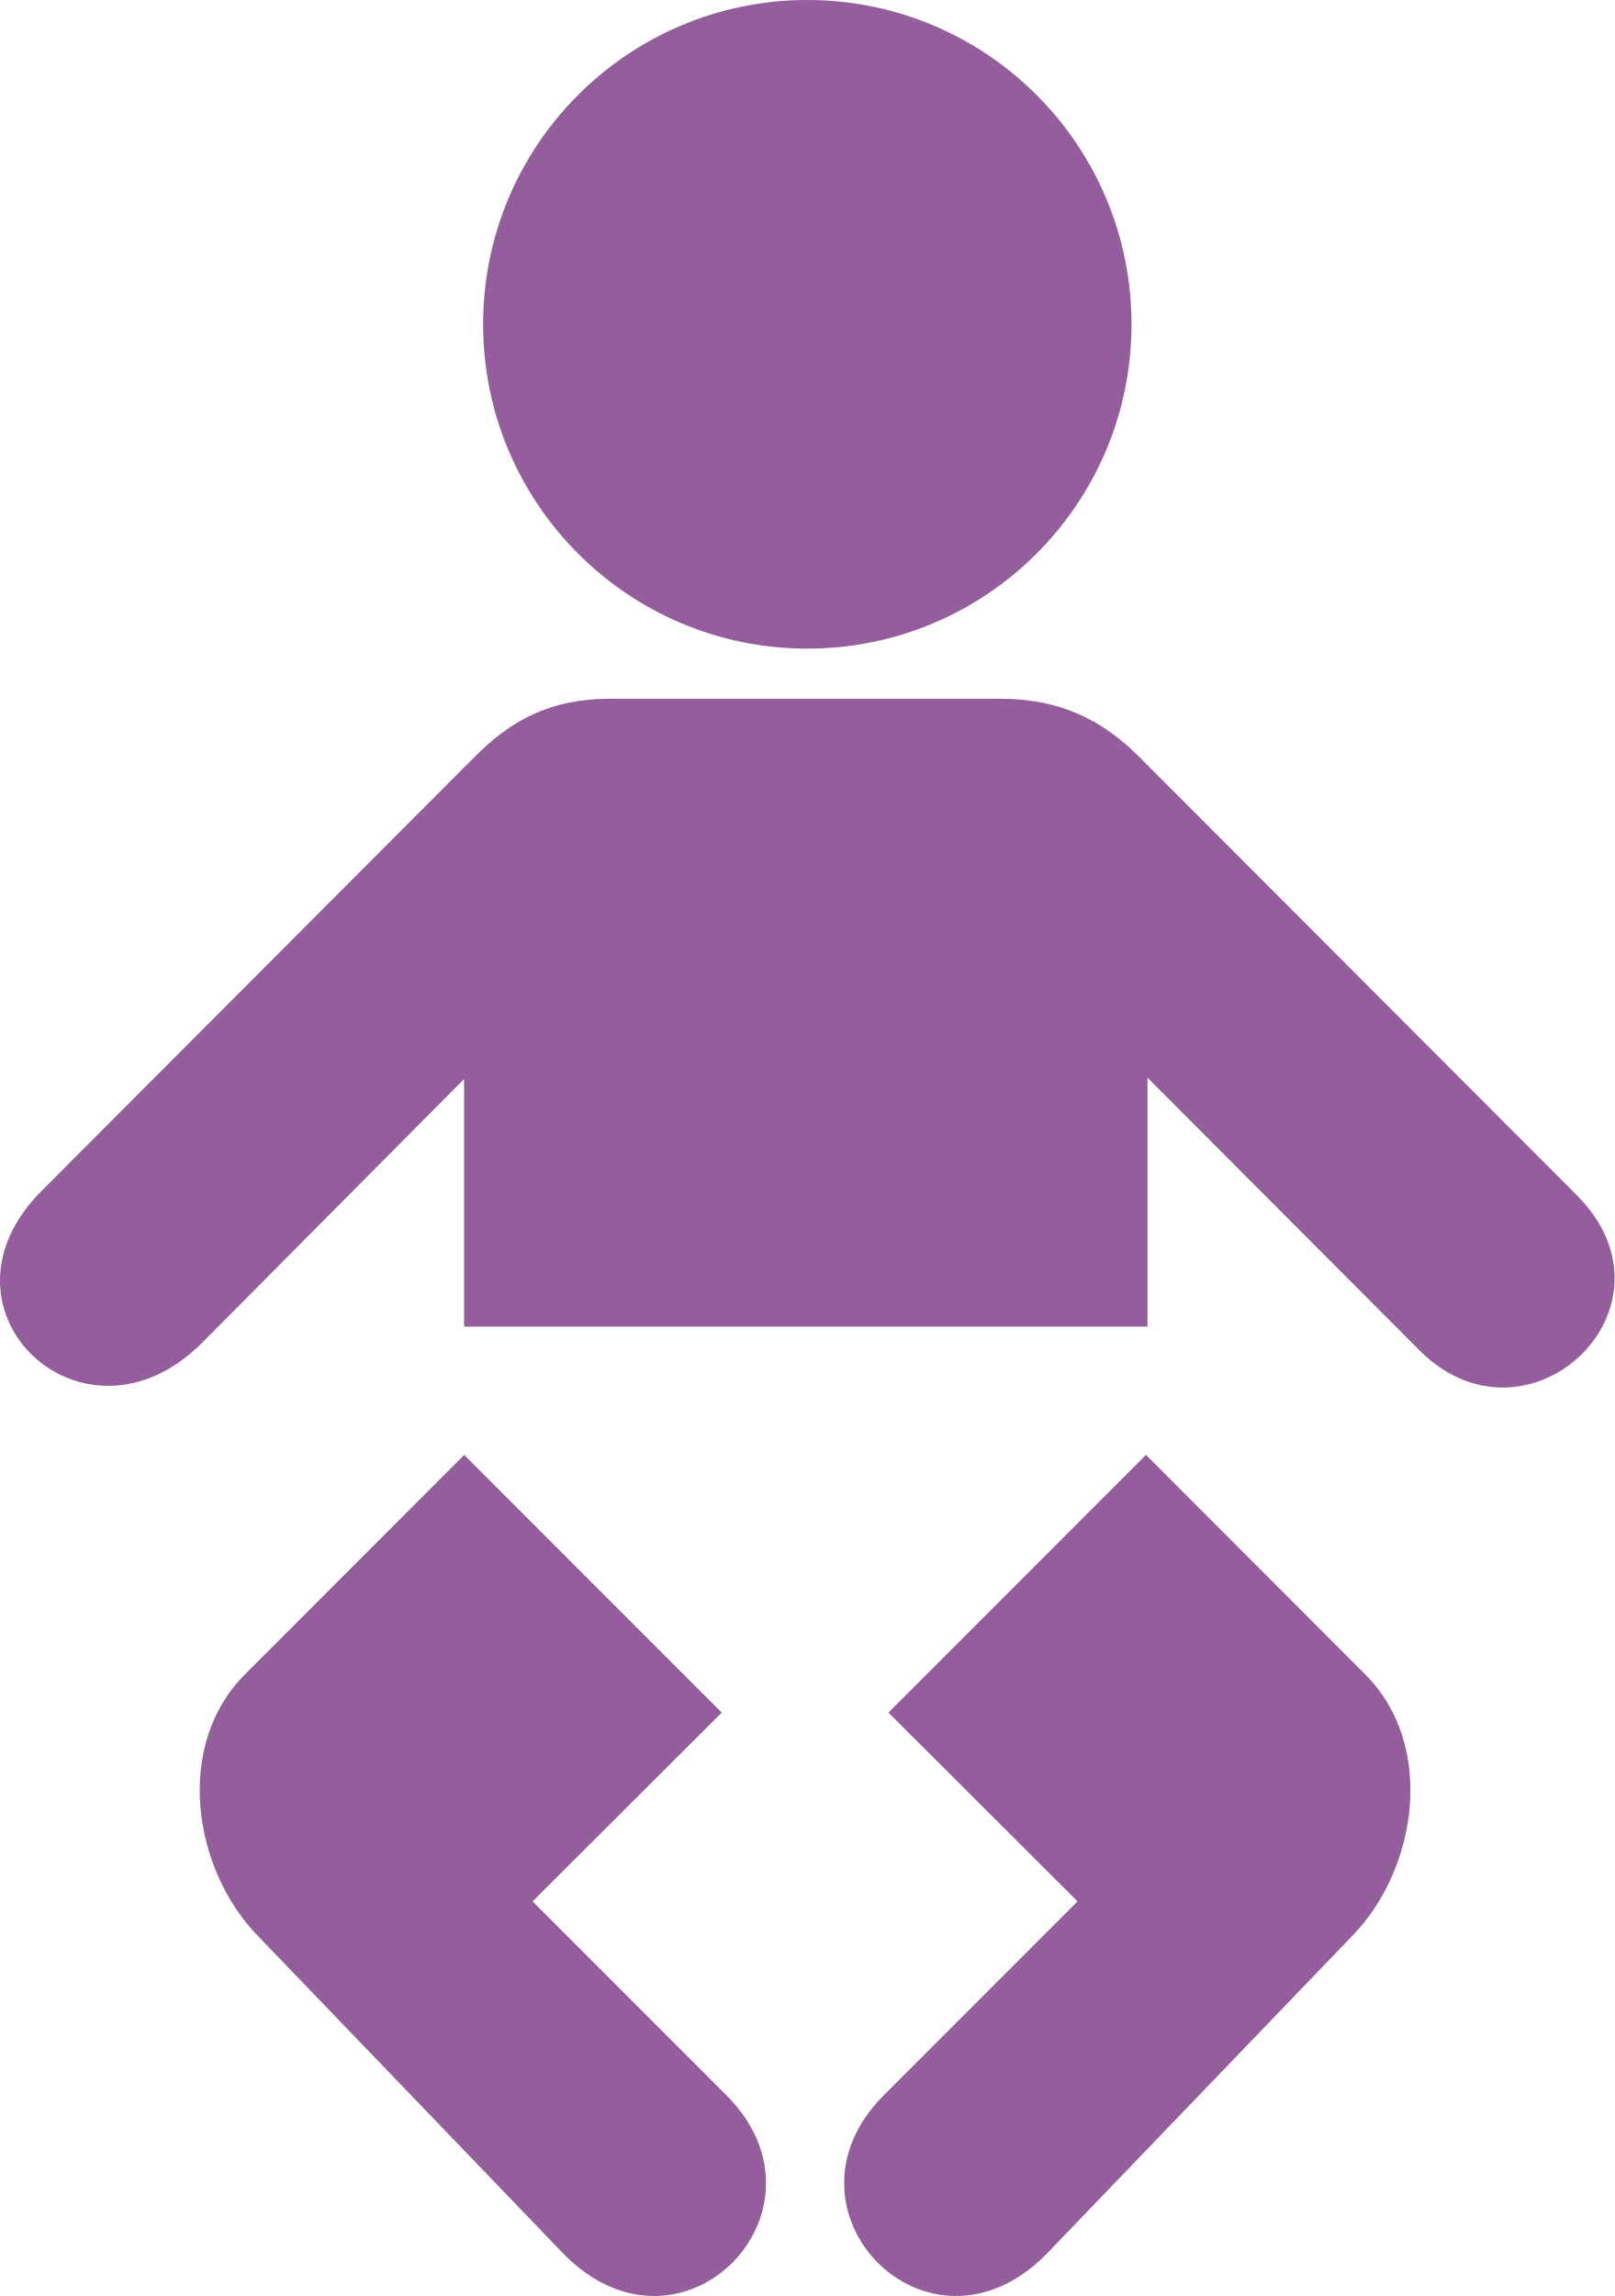
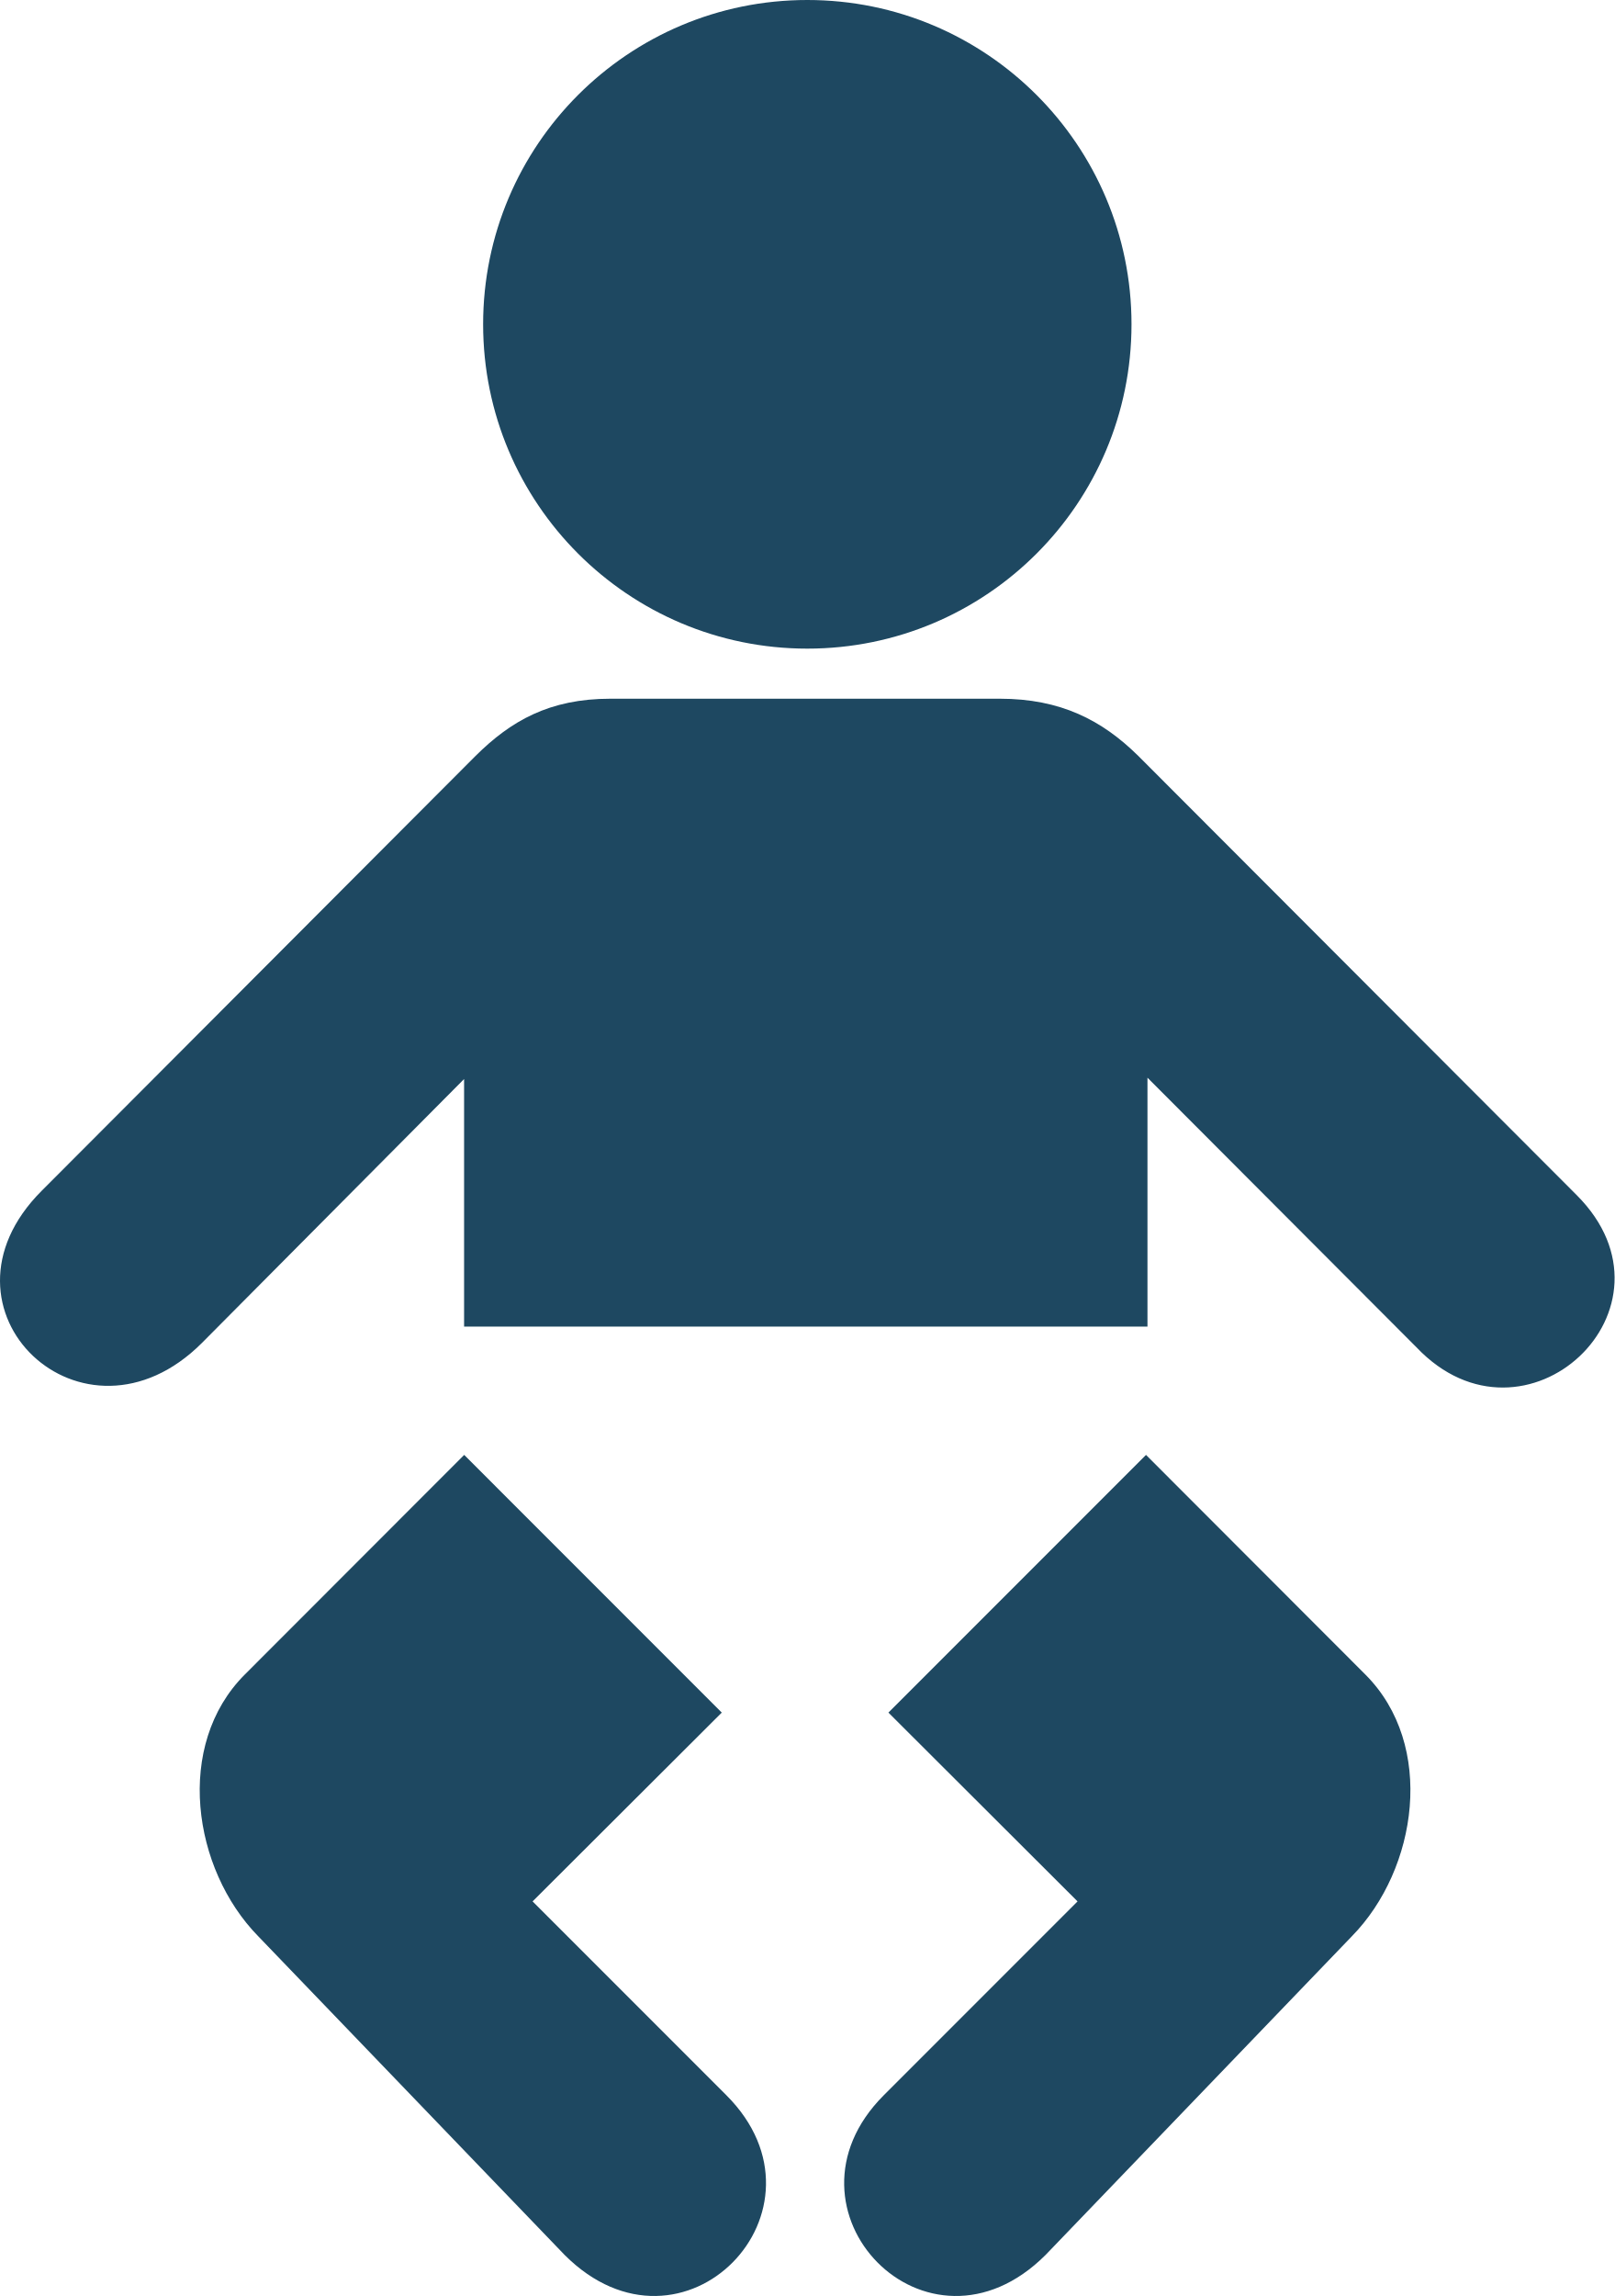
<svg xmlns="http://www.w3.org/2000/svg" version="1.1" width="64.35" height="91.481" id="svg13203">
  <defs id="defs13205" />
  <g transform="translate(-164.9677,-160.9075)" id="layer1">
    <g transform="matrix(1.25,0,0,-1.25,197.1427,186.7513)" id="g10452">
-       <path d="m 0,0 c 5.711,0 10.337,4.63 10.337,10.339 0,5.709 -4.626,10.336 -10.337,10.336 -5.708,0 -10.336,-4.627 -10.336,-10.336 C -10.336,4.63 -5.708,0 0,0" id="path10454" style="fill:#945d9b;fill-opacity:1;fill-rule:nonzero;stroke:none" />
+       <path d="m 0,0 c 5.711,0 10.337,4.63 10.337,10.339 0,5.709 -4.626,10.336 -10.337,10.336 -5.708,0 -10.336,-4.627 -10.336,-10.336 C -10.336,4.63 -5.708,0 0,0" id="path10454" style="fill:#1e4861;fill-opacity:1;fill-rule:nonzero;stroke:none" />
    </g>
    <g transform="matrix(1.25,0,0,-1.25,197.1202,213.7642)" id="g10456">
-       <path d="m 0,0 -10.925,0 0,7.891 -8.358,-8.411 c -3.776,-3.777 -8.892,1.065 -5.112,4.847 l 13.837,13.865 c 1.123,1.113 2.351,1.822 4.299,1.822 l 6.259,0 0.011,0 6.141,0 c 1.947,0 3.266,-0.686 4.418,-1.822 l 13.979,-14 c 3.6,-3.601 -1.656,-8.489 -5.108,-4.852 L 10.864,7.934 10.864,0 0.011,0 0,0 z" id="path10458" style="fill:#945d9b;fill-opacity:1;fill-rule:nonzero;stroke:none" />
+       <path d="m 0,0 -10.925,0 0,7.891 -8.358,-8.411 c -3.776,-3.777 -8.892,1.065 -5.112,4.847 l 13.837,13.865 c 1.123,1.113 2.351,1.822 4.299,1.822 l 6.259,0 0.011,0 6.141,0 c 1.947,0 3.266,-0.686 4.418,-1.822 l 13.979,-14 c 3.6,-3.601 -1.656,-8.489 -5.108,-4.852 L 10.864,7.934 10.864,0 0.011,0 0,0 z" id="path10458" style="fill:#1e4861;fill-opacity:1;fill-rule:nonzero;stroke:none" />
    </g>
    <g transform="matrix(1.25,0,0,-1.25,210.642,218.876)" id="g10460">
-       <path d="m 0,0 -8.213,-8.214 6.03,-6.018 -6.178,-6.179 c -3.645,-3.646 1.383,-8.86 5.158,-5.091 l 9.768,10.16 c 2.096,2.14 2.677,6.093 0.429,8.341 C 6.986,-6.994 0,0 0,0" id="path10462" style="fill:#945d9b;fill-opacity:1;fill-rule:nonzero;stroke:none" />
+       <path d="m 0,0 -8.213,-8.214 6.03,-6.018 -6.178,-6.179 c -3.645,-3.646 1.383,-8.86 5.158,-5.091 l 9.768,10.16 c 2.096,2.14 2.677,6.093 0.429,8.341 C 6.986,-6.994 0,0 0,0" id="path10462" style="fill:#1e4861;fill-opacity:1;fill-rule:nonzero;stroke:none" />
    </g>
    <g transform="matrix(1.25,0,0,-1.25,183.4677,218.876)" id="g10464">
-       <path d="m 0,0 8.213,-8.214 -6.032,-6.018 6.179,-6.179 c 3.646,-3.646 -1.386,-8.86 -5.157,-5.091 l -9.771,10.16 c -2.096,2.14 -2.675,6.093 -0.427,8.341 C -6.989,-6.994 0,0 0,0" id="path10466" style="fill:#945d9b;fill-opacity:1;fill-rule:nonzero;stroke:none" />
+       <path d="m 0,0 8.213,-8.214 -6.032,-6.018 6.179,-6.179 c 3.646,-3.646 -1.386,-8.86 -5.157,-5.091 l -9.771,10.16 c -2.096,2.14 -2.675,6.093 -0.427,8.341 C -6.989,-6.994 0,0 0,0" id="path10466" style="fill:#1e4861;fill-opacity:1;fill-rule:nonzero;stroke:none" />
    </g>
  </g>
</svg>
